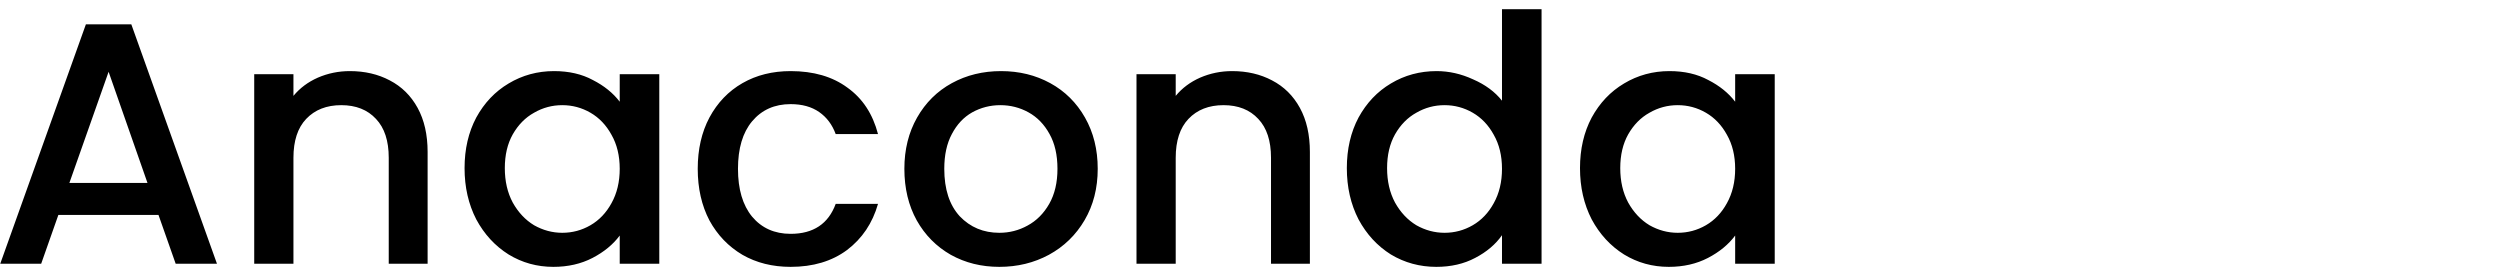
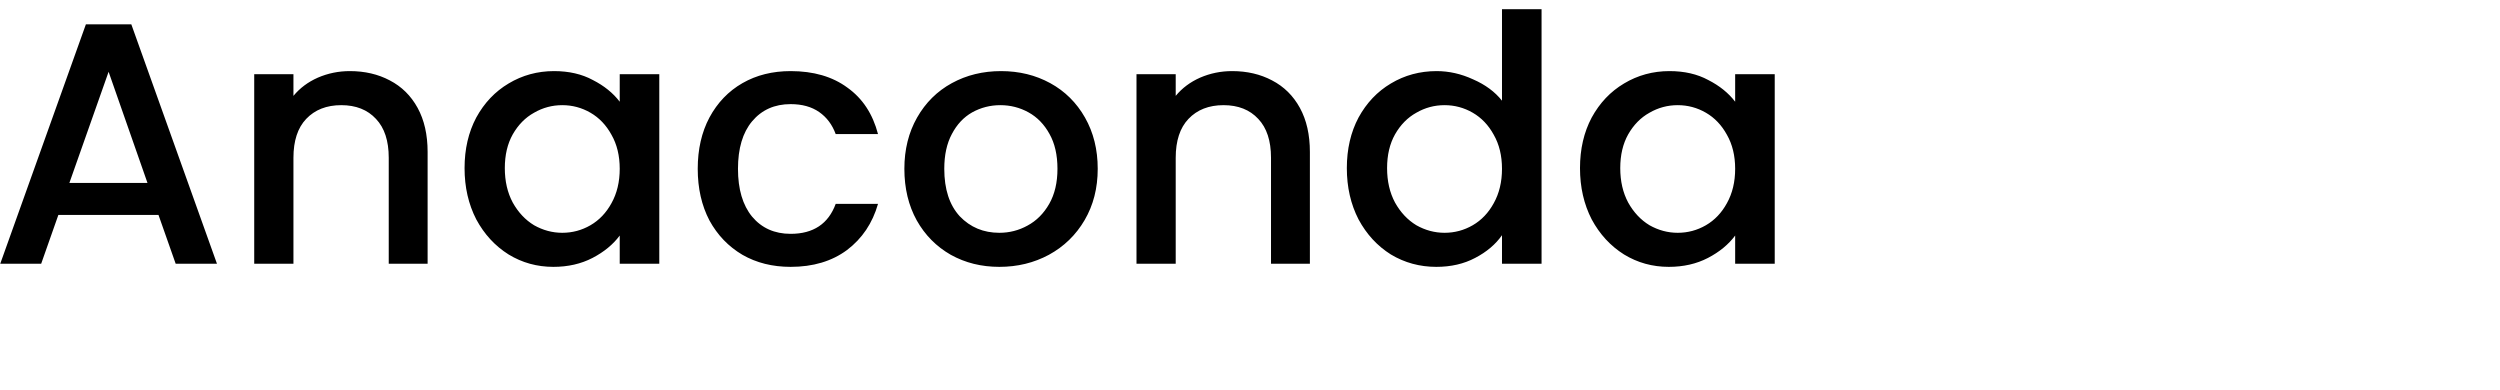
- <svg xmlns="http://www.w3.org/2000/svg" width="218" height="24" viewBox="0 0 218 24" fill="none">
+ <svg xmlns="http://www.w3.org/2000/svg" width="218" height="34" viewBox="0 0 218 34" fill="none">
  <path d="M13.82 18.74H5.09L3.59 23H0.02L7.49 2.12H11.45L18.92 23H15.32L13.82 18.74ZM12.86 15.95L9.47 6.26L6.05 15.95H12.86ZM30.508 6.2C31.808 6.2 32.968 6.47 33.988 7.01C35.028 7.55 35.838 8.35 36.418 9.41C36.998 10.47 37.288 11.75 37.288 13.25V23H33.898V13.76C33.898 12.28 33.528 11.15 32.788 10.37C32.048 9.57 31.038 9.17 29.758 9.17C28.478 9.17 27.458 9.57 26.698 10.37C25.958 11.15 25.588 12.28 25.588 13.76V23H22.168V6.47H25.588V8.36C26.148 7.68 26.858 7.15 27.718 6.77C28.598 6.39 29.528 6.2 30.508 6.2ZM40.51 14.66C40.51 13 40.85 11.53 41.53 10.25C42.23 8.97 43.17 7.98 44.35 7.28C45.55 6.56 46.87 6.2 48.31 6.2C49.61 6.2 50.74 6.46 51.7 6.98C52.68 7.48 53.46 8.11 54.04 8.87V6.47H57.49V23H54.04V20.54C53.46 21.32 52.67 21.97 51.67 22.49C50.67 23.01 49.53 23.27 48.25 23.27C46.83 23.27 45.53 22.91 44.35 22.19C43.17 21.45 42.23 20.43 41.53 19.13C40.85 17.81 40.51 16.32 40.51 14.66ZM54.04 14.72C54.04 13.58 53.8 12.59 53.32 11.75C52.86 10.91 52.25 10.27 51.49 9.83C50.73 9.39 49.91 9.17 49.03 9.17C48.15 9.17 47.33 9.39 46.57 9.83C45.81 10.25 45.19 10.88 44.71 11.72C44.25 12.54 44.02 13.52 44.02 14.66C44.02 15.8 44.25 16.8 44.71 17.66C45.19 18.52 45.81 19.18 46.57 19.64C47.35 20.08 48.17 20.3 49.03 20.3C49.91 20.3 50.73 20.08 51.49 19.64C52.25 19.2 52.86 18.56 53.32 17.72C53.8 16.86 54.04 15.86 54.04 14.72ZM60.842 14.72C60.842 13.02 61.182 11.53 61.862 10.25C62.562 8.95 63.522 7.95 64.742 7.25C65.962 6.55 67.362 6.2 68.942 6.2C70.942 6.2 72.592 6.68 73.892 7.64C75.212 8.58 76.102 9.93 76.562 11.69H72.872C72.572 10.87 72.092 10.23 71.432 9.77C70.772 9.31 69.942 9.08 68.942 9.08C67.542 9.08 66.422 9.58 65.582 10.58C64.762 11.56 64.352 12.94 64.352 14.72C64.352 16.5 64.762 17.89 65.582 18.89C66.422 19.89 67.542 20.39 68.942 20.39C70.922 20.39 72.232 19.52 72.872 17.78H76.562C76.082 19.46 75.182 20.8 73.862 21.8C72.542 22.78 70.902 23.27 68.942 23.27C67.362 23.27 65.962 22.92 64.742 22.22C63.522 21.5 62.562 20.5 61.862 19.22C61.182 17.92 60.842 16.42 60.842 14.72ZM87.141 23.27C85.581 23.27 84.171 22.92 82.911 22.22C81.651 21.5 80.661 20.5 79.941 19.22C79.221 17.92 78.861 16.42 78.861 14.72C78.861 13.04 79.231 11.55 79.971 10.25C80.711 8.95 81.721 7.95 83.001 7.25C84.281 6.55 85.711 6.2 87.291 6.2C88.871 6.2 90.301 6.55 91.581 7.25C92.861 7.95 93.871 8.95 94.611 10.25C95.351 11.55 95.721 13.04 95.721 14.72C95.721 16.4 95.341 17.89 94.581 19.19C93.821 20.49 92.781 21.5 91.461 22.22C90.161 22.92 88.721 23.27 87.141 23.27ZM87.141 20.3C88.021 20.3 88.841 20.09 89.601 19.67C90.381 19.25 91.011 18.62 91.491 17.78C91.971 16.94 92.211 15.92 92.211 14.72C92.211 13.52 91.981 12.51 91.521 11.69C91.061 10.85 90.451 10.22 89.691 9.8C88.931 9.38 88.111 9.17 87.231 9.17C86.351 9.17 85.531 9.38 84.771 9.8C84.031 10.22 83.441 10.85 83.001 11.69C82.561 12.51 82.341 13.52 82.341 14.72C82.341 16.5 82.791 17.88 83.691 18.86C84.611 19.82 85.761 20.3 87.141 20.3ZM107.442 6.2C108.742 6.2 109.902 6.47 110.922 7.01C111.962 7.55 112.772 8.35 113.352 9.41C113.932 10.47 114.222 11.75 114.222 13.25V23H110.832V13.76C110.832 12.28 110.462 11.15 109.722 10.37C108.982 9.57 107.972 9.17 106.692 9.17C105.412 9.17 104.392 9.57 103.632 10.37C102.892 11.15 102.522 12.28 102.522 13.76V23H99.102V6.47H102.522V8.36C103.082 7.68 103.792 7.15 104.652 6.77C105.532 6.39 106.462 6.2 107.442 6.2ZM117.444 14.66C117.444 13 117.784 11.53 118.464 10.25C119.164 8.97 120.104 7.98 121.284 7.28C122.484 6.56 123.814 6.2 125.274 6.2C126.354 6.2 127.414 6.44 128.454 6.92C129.514 7.38 130.354 8 130.974 8.78V0.8H134.424V23H130.974V20.51C130.414 21.31 129.634 21.97 128.634 22.49C127.654 23.01 126.524 23.27 125.244 23.27C123.804 23.27 122.484 22.91 121.284 22.19C120.104 21.45 119.164 20.43 118.464 19.13C117.784 17.81 117.444 16.32 117.444 14.66ZM130.974 14.72C130.974 13.58 130.734 12.59 130.254 11.75C129.794 10.91 129.184 10.27 128.424 9.83C127.664 9.39 126.844 9.17 125.964 9.17C125.084 9.17 124.264 9.39 123.504 9.83C122.744 10.25 122.124 10.88 121.644 11.72C121.184 12.54 120.954 13.52 120.954 14.66C120.954 15.8 121.184 16.8 121.644 17.66C122.124 18.52 122.744 19.18 123.504 19.64C124.284 20.08 125.104 20.3 125.964 20.3C126.844 20.3 127.664 20.08 128.424 19.64C129.184 19.2 129.794 18.56 130.254 17.72C130.734 16.86 130.974 15.86 130.974 14.72ZM137.776 14.66C137.776 13 138.116 11.53 138.796 10.25C139.496 8.97 140.436 7.98 141.616 7.28C142.816 6.56 144.136 6.2 145.576 6.2C146.876 6.2 148.006 6.46 148.966 6.98C149.946 7.48 150.726 8.11 151.306 8.87V6.47H154.756V23H151.306V20.54C150.726 21.32 149.936 21.97 148.936 22.49C147.936 23.01 146.796 23.27 145.516 23.27C144.096 23.27 142.796 22.91 141.616 22.19C140.436 21.45 139.496 20.43 138.796 19.13C138.116 17.81 137.776 16.32 137.776 14.66ZM151.306 14.72C151.306 13.58 151.066 12.59 150.586 11.75C150.126 10.91 149.516 10.27 148.756 9.83C147.996 9.39 147.176 9.17 146.296 9.17C145.416 9.17 144.596 9.39 143.836 9.83C143.076 10.25 142.456 10.88 141.976 11.72C141.516 12.54 141.286 13.52 141.286 14.66C141.286 15.8 141.516 16.8 141.976 17.66C142.456 18.52 143.076 19.18 143.836 19.64C144.616 20.08 145.436 20.3 146.296 20.3C147.176 20.3 147.996 20.08 148.756 19.64C149.516 19.2 150.126 18.56 150.586 17.72C151.066 16.86 151.306 15.86 151.306 14.72Z" fill="black" />
</svg>
